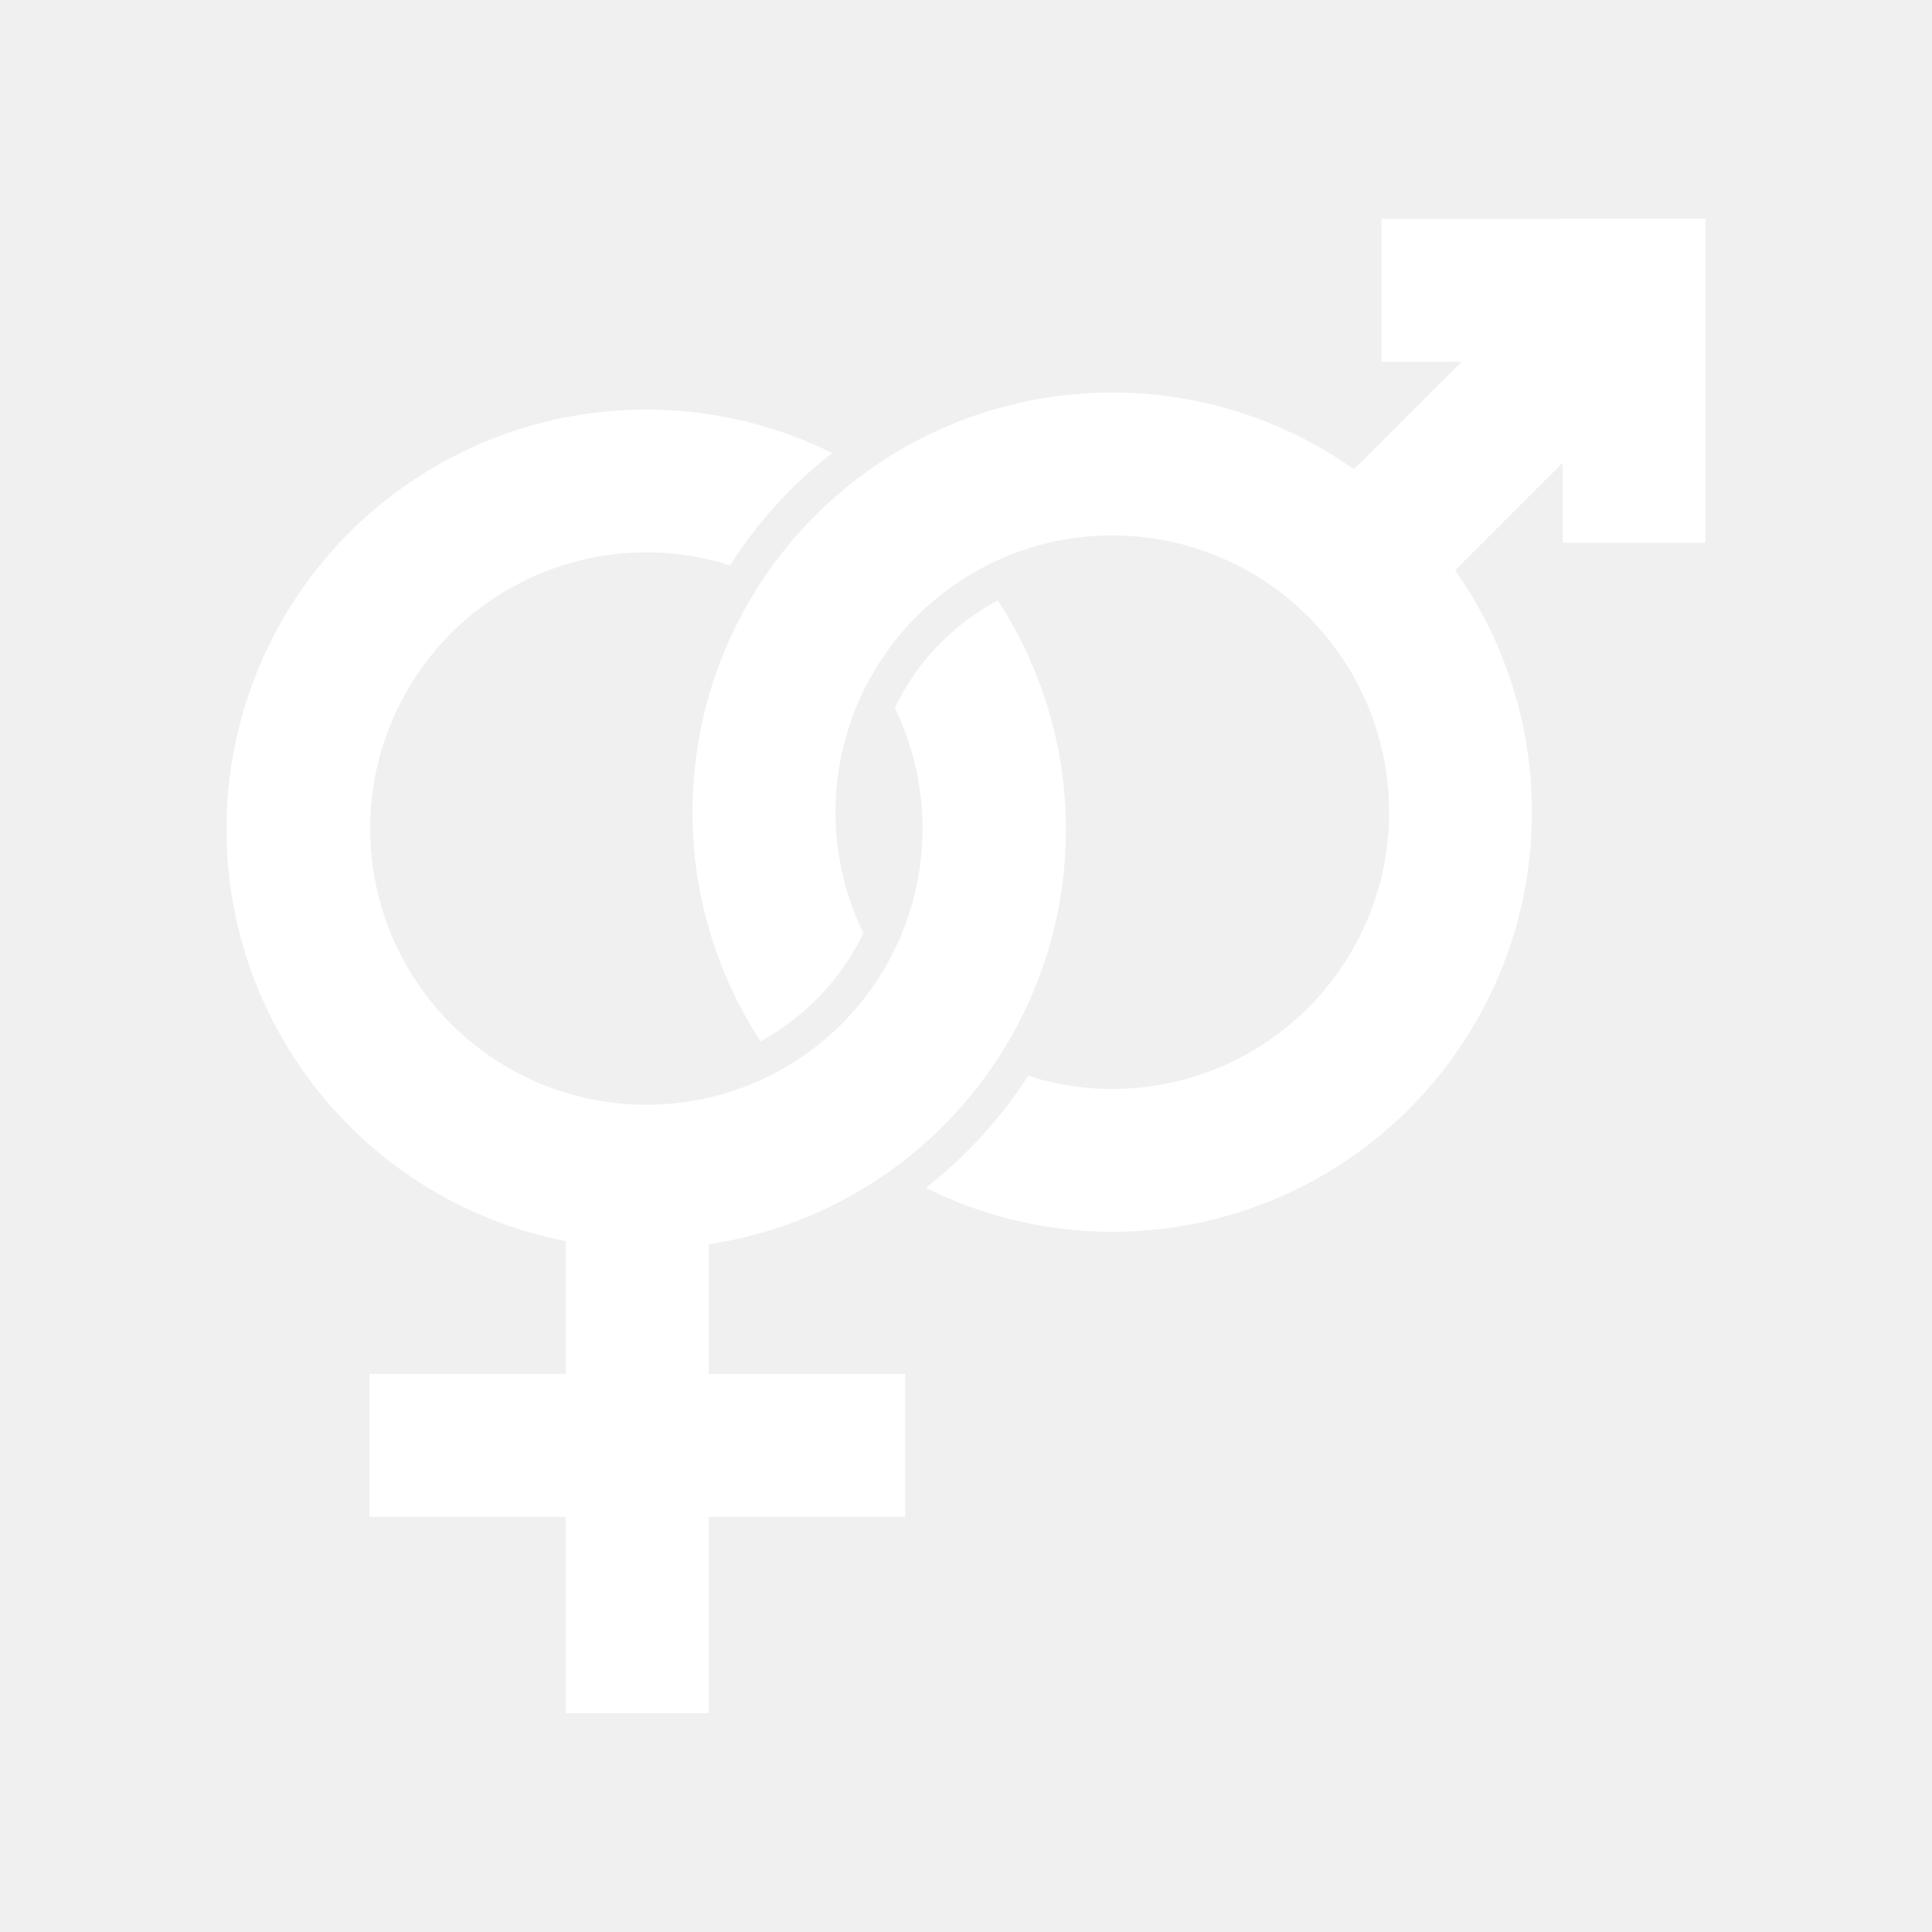
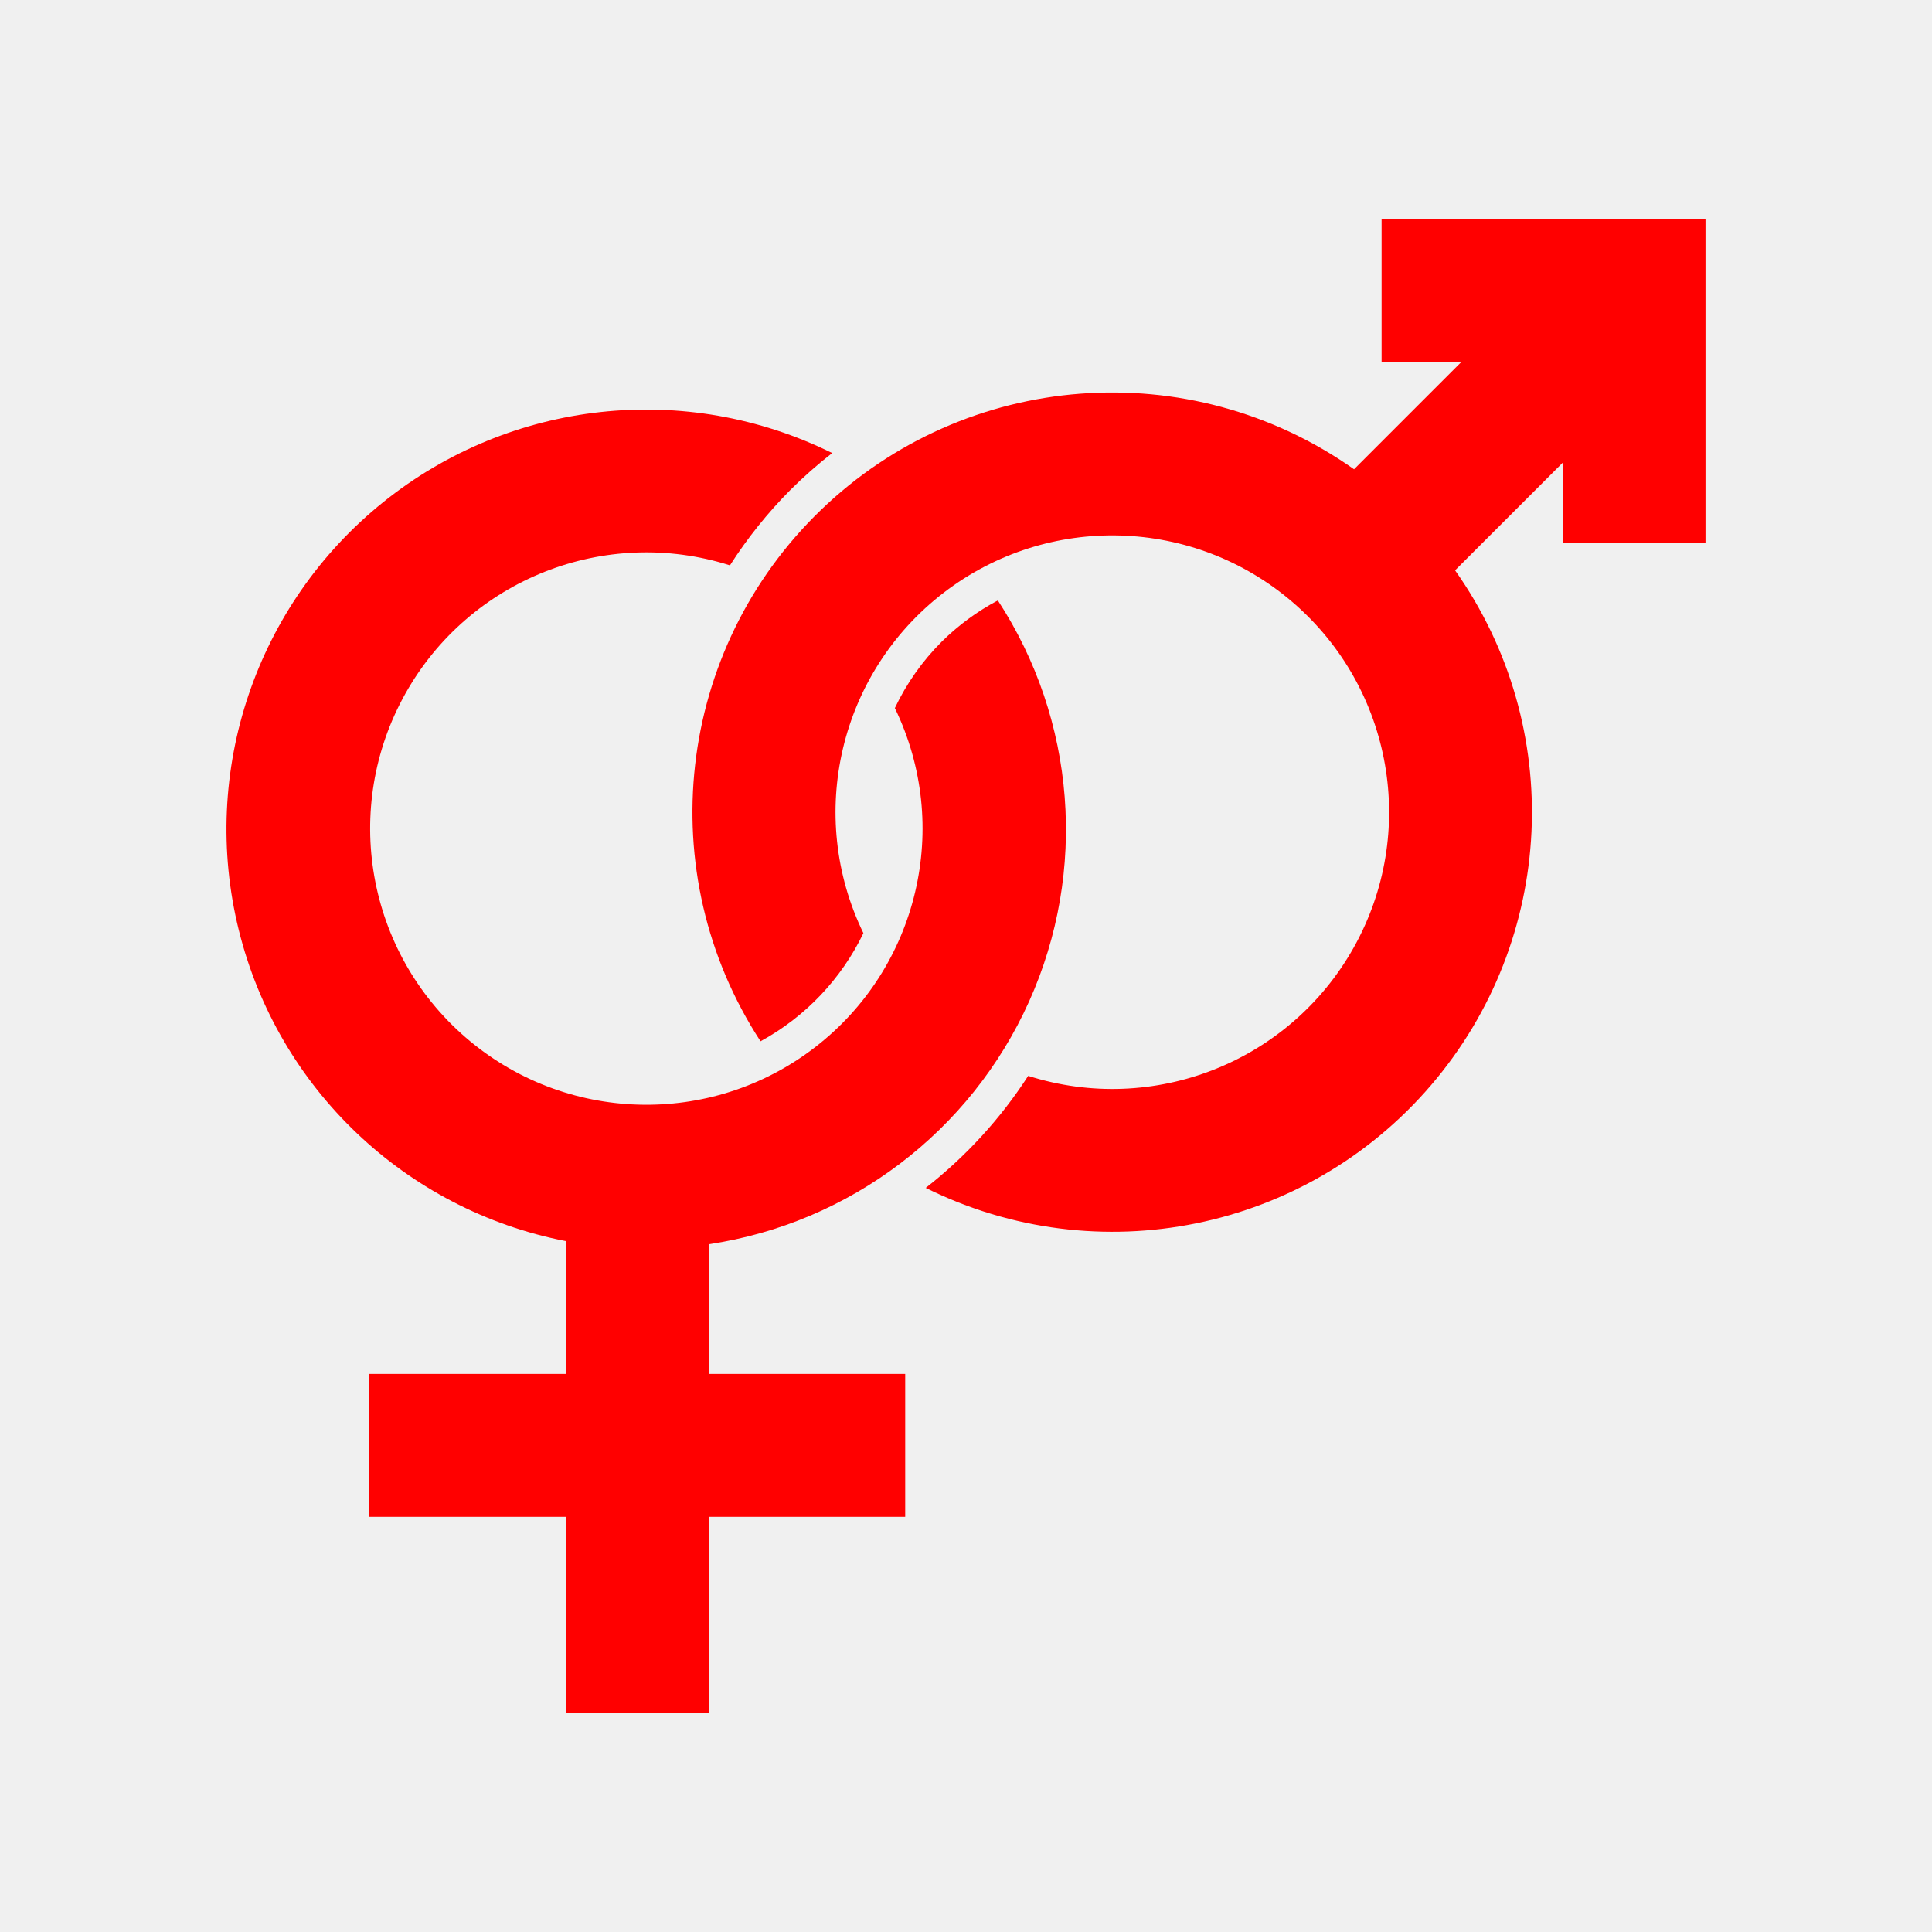
<svg xmlns="http://www.w3.org/2000/svg" id="Capa_2" data-name="Capa 2" width="128" height="128" viewBox="0 0 128 128">
  <defs>
    <style>
      .cls-1 {
-         fill: #fff;
+         fill: red;
      }
    </style>
  </defs>
  <g id="Gender">
    <path class="cls-1" d="M62.388,42.515a15.806,15.806,0,0,0-3.102,4.396,18.298,18.298,0,1,1-10.925-9.455,30.013,30.013,0,0,1,3.987-4.98A30.342,30.342,0,0,1,55.134,30.017,27.803,27.803,0,1,0,37.489,82.228v8.8H24.473v9.466H37.489v13.016h9.466V100.495H59.972V91.028H46.956V82.435a27.784,27.784,0,0,0,19.154-42.655A15.748,15.748,0,0,0,62.388,42.515Z" />
    <path class="cls-1" d="M103.527,14.489l0.0.012H91.534v9.466h5.299l-7.124,7.124A27.802,27.802,0,0,0,50.388,68.988,16.137,16.137,0,0,0,57.202,61.825a18.337,18.337,0,1,1,10.919,9.453,30.292,30.292,0,0,1-6.789,7.423A27.789,27.789,0,0,0,96.403,37.786l7.124-7.124v5.299h9.466l0-21.472Z" />
  </g>
</svg>
